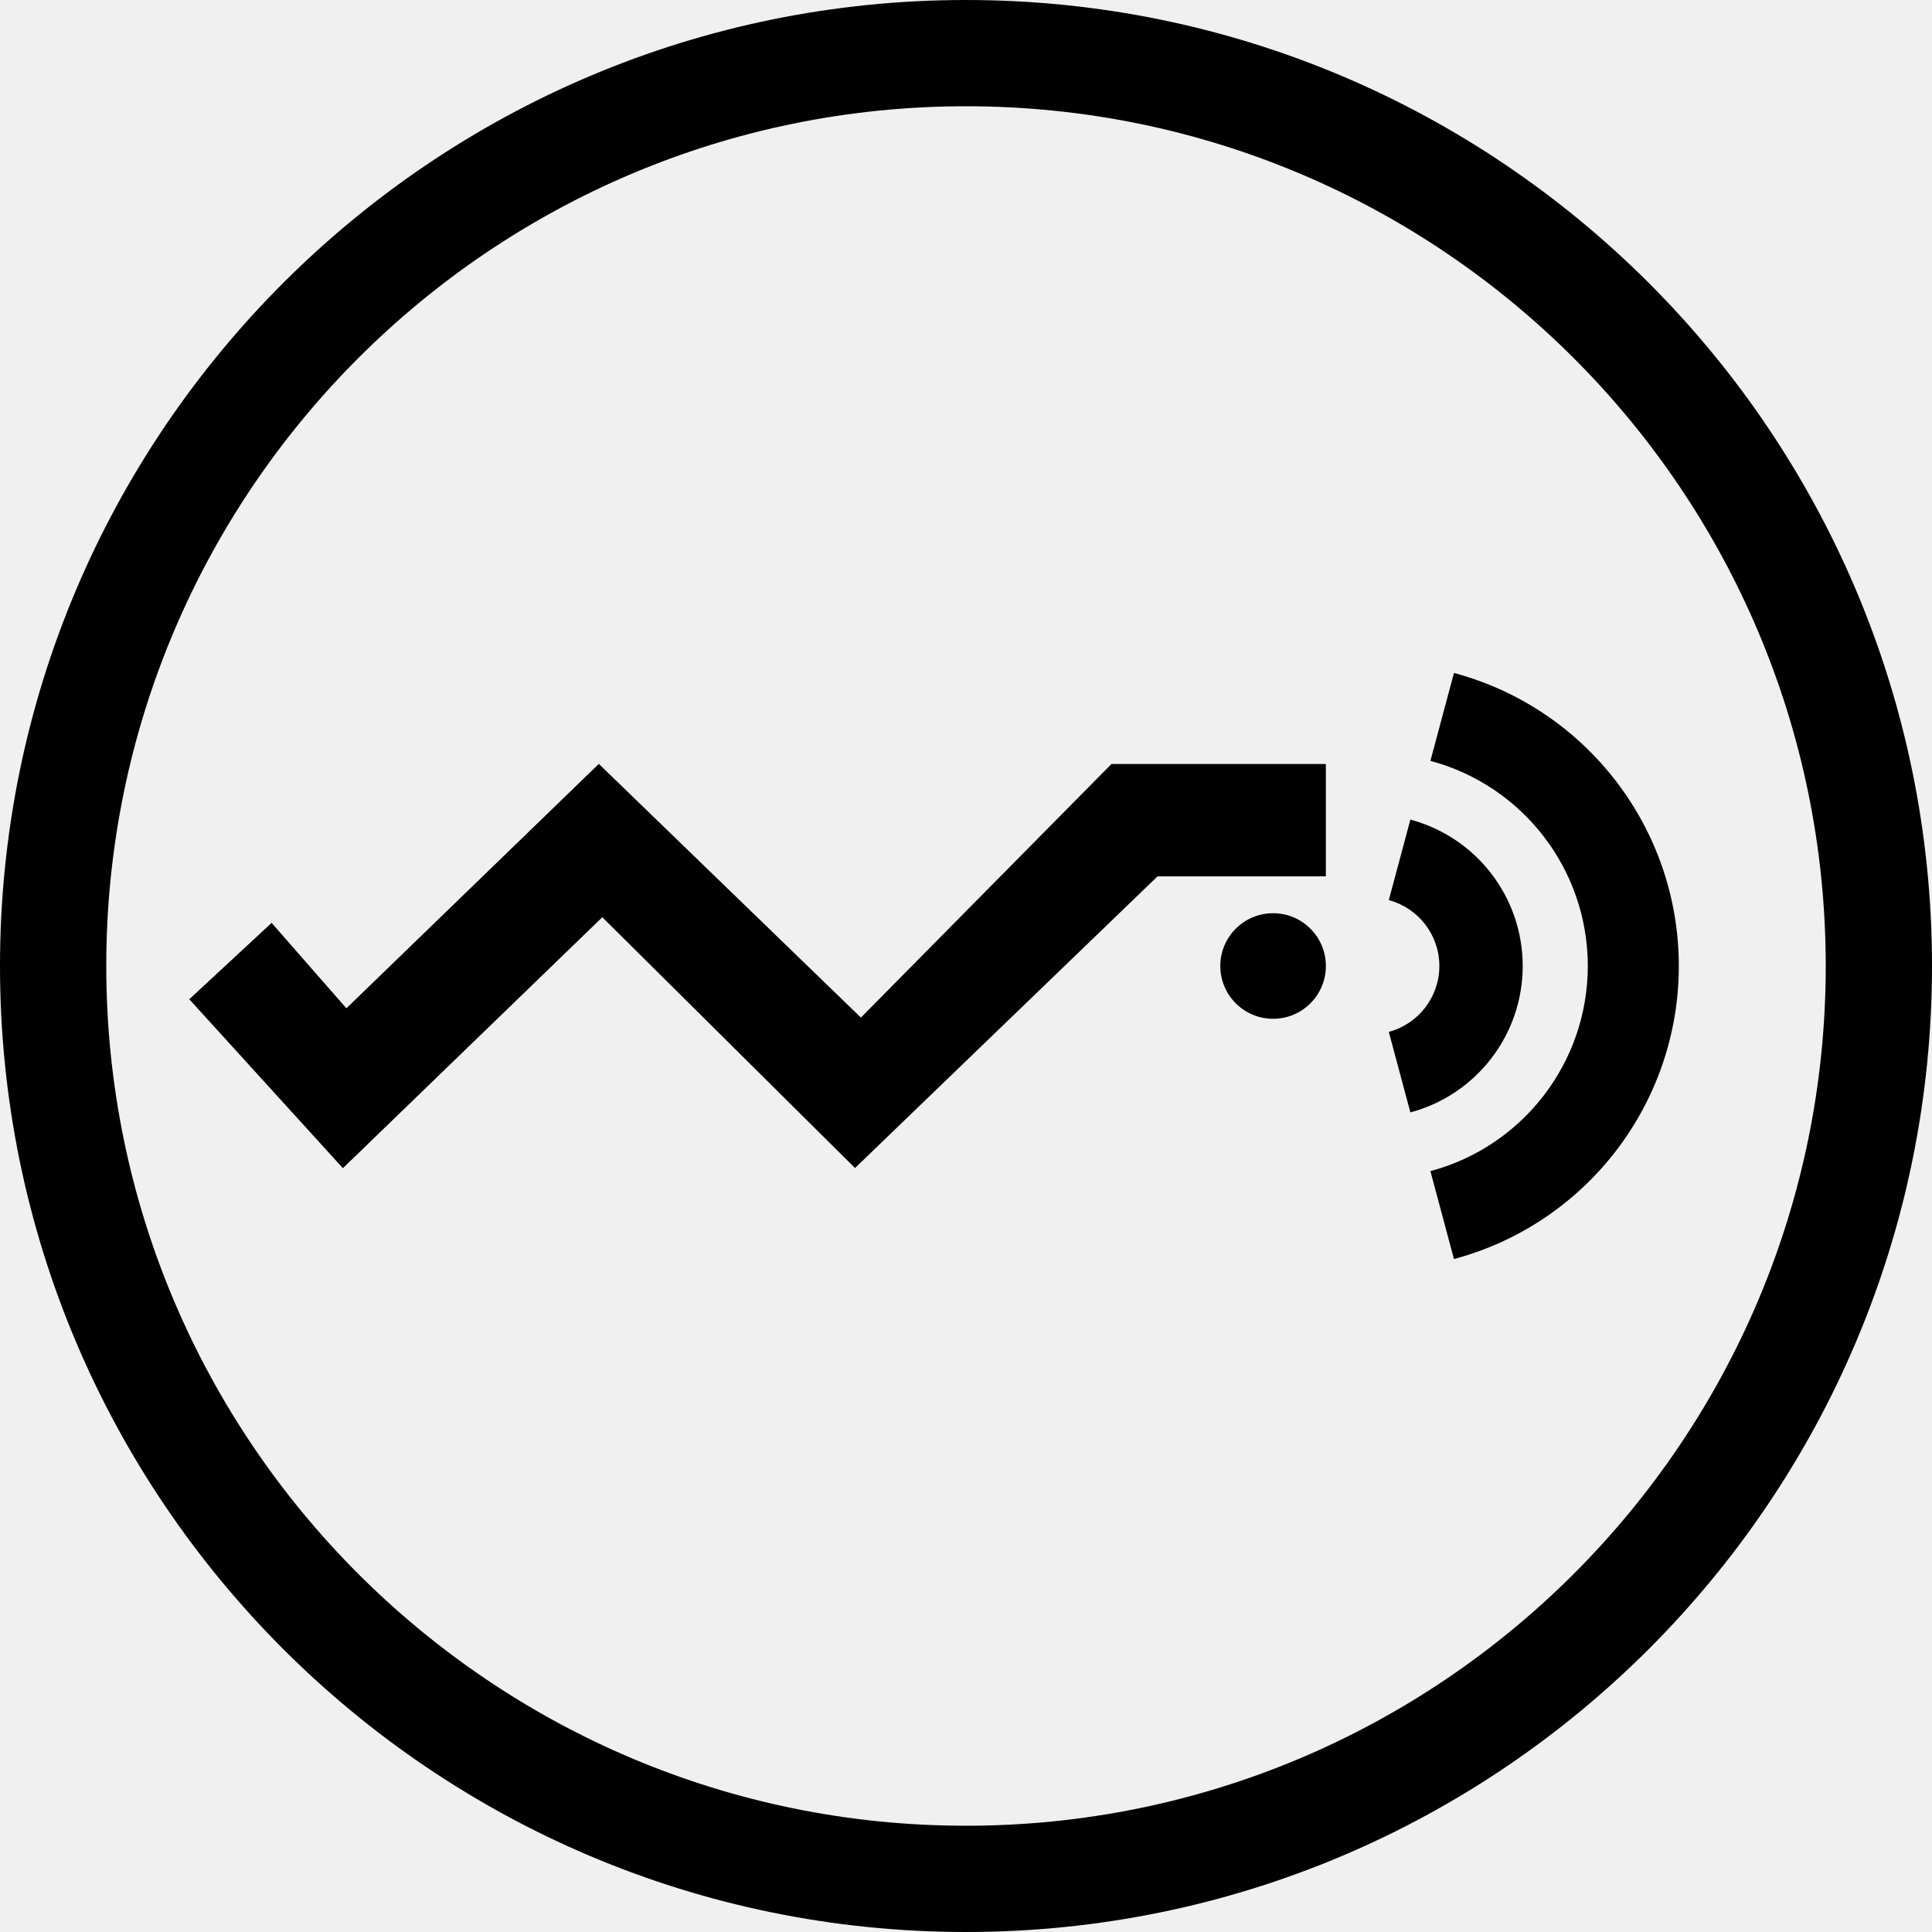
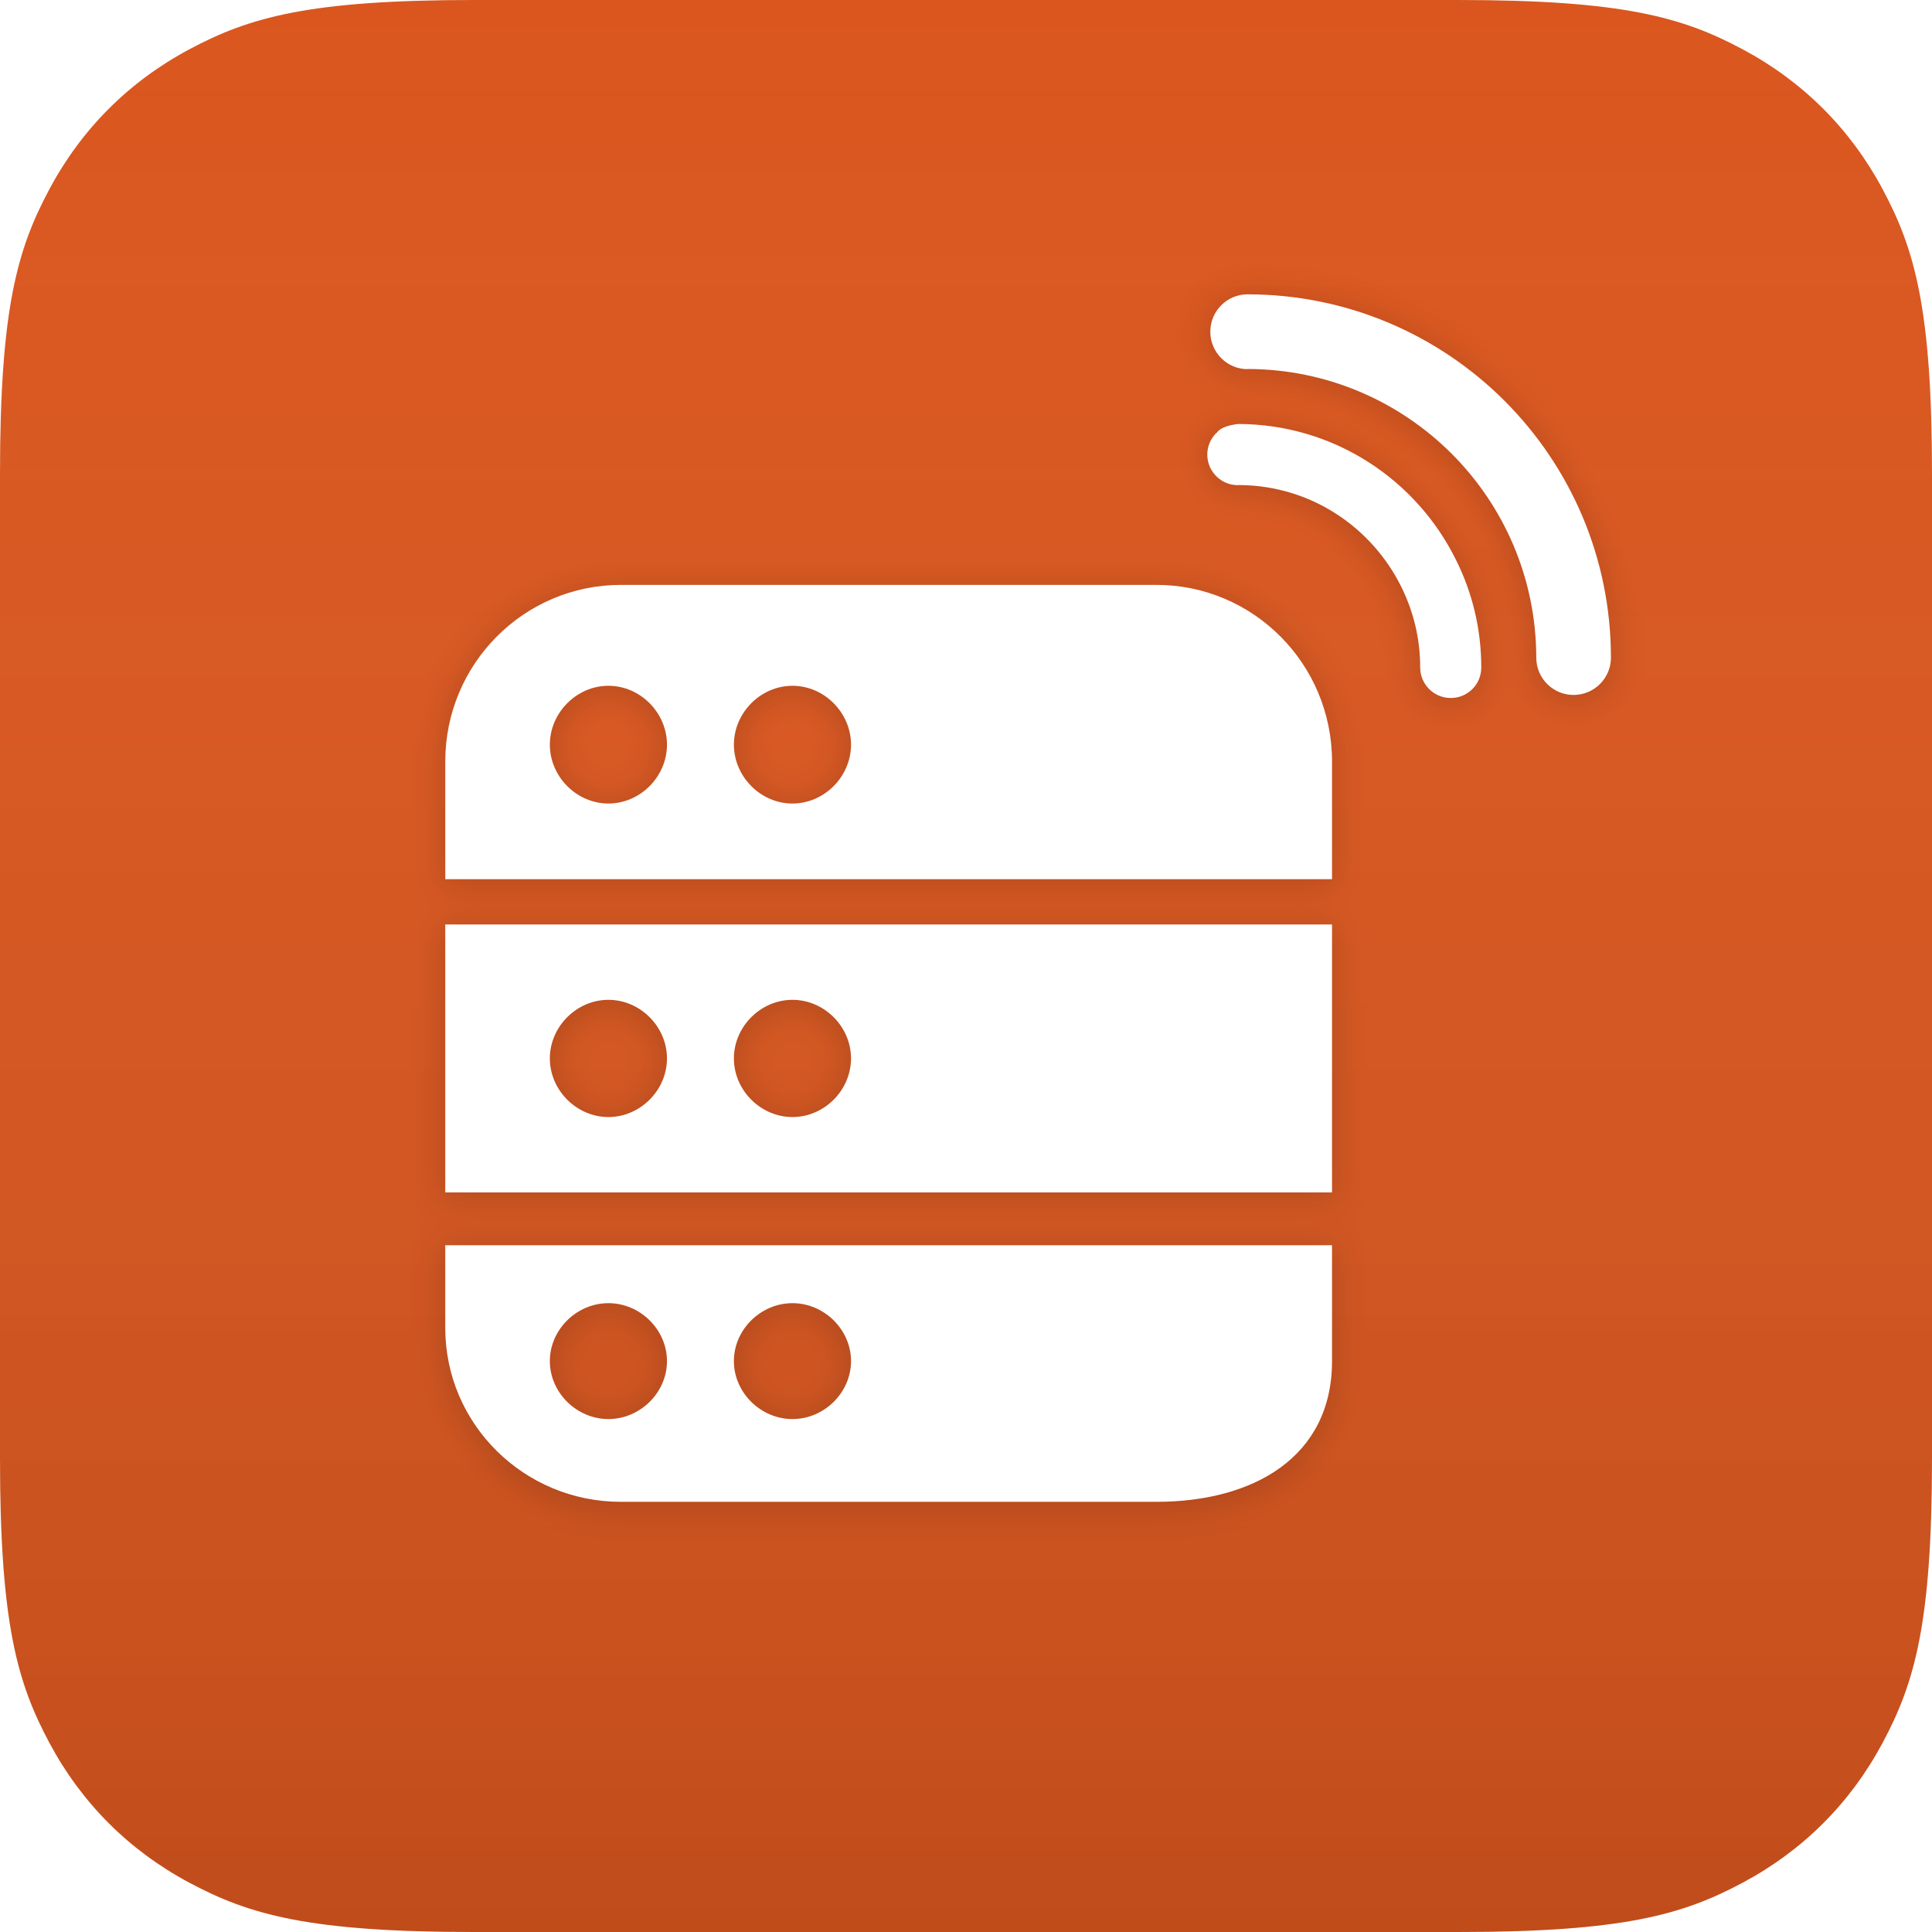
- <svg xmlns="http://www.w3.org/2000/svg" width="100%" height="100%" viewBox="0 0 256 256" version="1.1" xml:space="preserve" style="fill-rule:evenodd;clip-rule:evenodd;stroke-linejoin:round;stroke-miterlimit:2;">
-   <g transform="matrix(1.01273,0,0,1.01273,-1.62961,-1.62961)">
-     <path d="M128,1.609C197.757,1.609 254.391,58.243 254.391,128C254.391,197.757 197.757,254.391 128,254.391C58.243,254.391 1.609,197.757 1.609,128C1.609,58.243 58.243,1.609 128,1.609ZM128,15.512C190.084,15.512 240.488,65.916 240.488,128C240.488,190.084 190.084,240.488 128,240.488C65.916,240.488 15.512,190.084 15.512,128C15.512,65.916 65.916,15.512 128,15.512Z" />
-   </g>
-   <g>
-     <path d="M25.103,132.405L35.989,122.311L45.898,133.63L79.36,101.232L114.072,134.834L147.277,101.232L175.685,101.232L175.685,116.122L153.379,116.122L113.294,154.768L79.797,121.526L45.436,154.768L25.103,132.405Z" />
-     <path d="M25.103,132.405L35.989,122.311L45.898,133.63L79.36,101.232L79.797,121.526L45.436,154.768L25.103,132.405Z" />
-     <g transform="matrix(0.753786,0,0,0.753786,38.7754,23.547)">
-       <circle cx="172.35" cy="138.571" r="9.279" />
+ <svg xmlns="http://www.w3.org/2000/svg" xmlns:xlink="http://www.w3.org/1999/xlink" width="512px" height="512px" viewBox="0 0 512 512" version="1.1">
+   <defs>
+     <linearGradient x1="50%" y1="0%" x2="50%" y2="100%" id="linearGradient-1">
+       <stop stop-color="#FFFFFF" stop-opacity="0" offset="0%" />
+       <stop stop-color="#000000" stop-opacity="0.117" offset="100%" />
+     </linearGradient>
+     <path d="M125.63,-5.07561751e-15 L386.37,5.07561751e-15 C430.054,-2.94907994e-15 445.895,4.548 461.865,13.09 C477.836,21.631 490.369,34.164 498.91,50.135 C507.452,66.105 512,81.946 512,125.63 L512,386.37 C512,430.054 507.452,445.895 498.91,461.865 C490.369,477.836 477.836,490.369 461.865,498.91 C445.895,507.452 430.054,512 386.37,512 L125.63,512 C81.946,512 66.105,507.452 50.135,498.91 C34.164,490.369 21.631,477.836 13.09,461.865 C4.548,445.895 1.96605329e-15,430.054 -3.38374501e-15,386.37 L3.38374501e-15,125.63 C-1.96605329e-15,81.946 4.548,66.105 13.09,50.135 C21.631,34.164 34.164,21.631 50.135,13.09 C66.105,4.548 81.946,2.94907994e-15 125.63,-5.07561751e-15 Z" id="path-2" />
+     <path d="M328.079,112.36 C353.389,112.381 375.306,127.023 385.846,148.369 C390.141,156.937 392.554,166.63 392.554,176.89 C392.554,181.382 388.953,184.977 384.468,184.977 C380.006,184.977 376.365,181.376 376.365,176.89 C376.365,169.15 374.569,162.019 371.352,155.501 C363.459,139.613 347.337,128.714 328.61,128.548 C326.344,128.714 324.038,127.931 322.325,126.197 C319.151,123.019 319.151,117.923 322.325,114.749 C322.556,115.043 322.473,113.078 328.079,112.36 Z M330.625,78 C383.797,78.042 426.916,121.095 426.916,174.312 C426.916,179.725 422.47,184.17 417.011,184.17 C411.556,184.17 407.132,179.731 407.132,174.312 C407.071,132.062 372.879,97.867 330.625,97.784 L330.625,97.83 C325.17,97.83 320.746,93.366 320.746,87.904 C320.746,82.424 325.163,78 330.625,78 Z" id="path-3" />
+     <filter x="-14.5%" y="-13.6%" width="129.0%" height="129.0%" filterUnits="objectBoundingBox" id="filter-4">
+       <feMorphology radius="1" operator="dilate" in="SourceAlpha" result="shadowSpreadOuter1" />
+       <feOffset dx="0" dy="1" in="shadowSpreadOuter1" result="shadowOffsetOuter1" />
+       <feGaussianBlur stdDeviation="4" in="shadowOffsetOuter1" result="shadowBlurOuter1" />
+       <feColorMatrix values="0 0 0 0 0   0 0 0 0 0   0 0 0 0 0  0 0 0 0.13 0" type="matrix" in="shadowBlurOuter1" />
+     </filter>
+     <path d="M353,201.801 C353,175.949 332.161,155 306.443,155 L164.557,155 C138.84,155 118,175.949 118,201.801 L118,233 L353,233 L353,201.801 Z M161.237,212.944 C152.812,212.944 145.717,205.812 145.717,197.342 C145.717,188.873 152.812,181.74 161.237,181.74 C169.662,181.74 176.758,188.873 176.758,197.342 C176.758,205.812 169.662,212.944 161.237,212.944 Z M210.012,212.944 C201.587,212.944 194.492,205.812 194.492,197.342 C194.492,188.873 201.587,181.74 210.012,181.74 C218.437,181.74 225.532,188.873 225.532,197.342 C225.529,205.811 218.437,212.944 210.012,212.944 Z M353,245 L118,245 L118,316 L353,316 L353,245 Z M161.236,296.029 C152.811,296.029 145.715,288.928 145.715,280.496 C145.715,272.064 152.81,264.964 161.236,264.964 C169.661,264.964 176.756,272.064 176.756,280.496 C176.756,288.928 169.661,296.029 161.236,296.029 Z M210.011,296.029 C201.586,296.029 194.491,288.928 194.491,280.496 C194.491,272.064 201.586,264.964 210.011,264.964 C218.436,264.964 225.531,272.064 225.531,280.496 C225.528,288.928 218.436,296.029 210.011,296.029 Z M353,330 L118,330 L118,351.935 C118,377.38 138.839,398 164.557,398 L306.443,398 C332.16,398 353,386.154 353,360.709 L353,330 Z M161.236,376.065 C152.81,376.065 145.715,369.045 145.715,360.709 C145.715,352.372 152.81,345.352 161.236,345.352 C169.661,345.352 176.756,352.372 176.756,360.709 C176.756,369.045 169.661,376.065 161.236,376.065 Z M210.01,376.065 C201.585,376.065 194.49,369.045 194.49,360.709 C194.49,352.372 201.585,345.352 210.01,345.352 C218.436,345.352 225.531,352.372 225.531,360.709 C225.528,369.045 218.436,376.065 210.01,376.065 Z" id="path-5" />
+     <filter x="-6.6%" y="-6.0%" width="113.2%" height="112.8%" filterUnits="objectBoundingBox" id="filter-6">
+       <feMorphology radius="1" operator="dilate" in="SourceAlpha" result="shadowSpreadOuter1" />
+       <feOffset dx="0" dy="1" in="shadowSpreadOuter1" result="shadowOffsetOuter1" />
+       <feGaussianBlur stdDeviation="4" in="shadowOffsetOuter1" result="shadowBlurOuter1" />
+       <feColorMatrix values="0 0 0 0 0   0 0 0 0 0   0 0 0 0 0  0 0 0 0.13 0" type="matrix" in="shadowBlurOuter1" />
+     </filter>
+   </defs>
+   <g id="Telemetron" stroke="none" stroke-width="1" fill="none" fill-rule="evenodd">
+     <rect fill="#FFFFFF" x="0" y="0" width="512" height="512" />
+     <g id="Rectangle">
+       <use fill="#DA561E" xlink:href="#path-2" />
+       <use fill="url(#linearGradient-1)" xlink:href="#path-2" />
+     </g>
+     <g id="Path-2" fill-rule="nonzero">
+       <use fill="black" fill-opacity="1" filter="url(#filter-4)" xlink:href="#path-3" />
+       <use fill="#FFFFFF" xlink:href="#path-3" />
+     </g>
+     <g id="Shape" fill-rule="nonzero">
+       <use fill="black" fill-opacity="1" filter="url(#filter-6)" xlink:href="#path-5" />
+       <use fill="#FFFFFF" xlink:href="#path-5" />
    </g>
  </g>
-   <g transform="matrix(-3.12663e-16,1.70206,-1.70206,-3.12663e-16,321.716,-107.498)">
-     <path d="M149.758,79.218C148.376,74.06 143.701,70.473 138.361,70.473C133.02,70.473 128.346,74.06 126.964,79.218L133.232,80.898C133.854,78.576 135.958,76.962 138.361,76.962C140.764,76.962 142.867,78.576 143.489,80.898L149.758,79.218Z" />
-   </g>
-   <g transform="matrix(-6.25858e-16,3.40701,-3.40701,-6.25858e-16,462.554,-343.397)">
-     <path d="M149.758,79.218C148.376,74.06 143.701,70.473 138.361,70.473C133.02,70.473 128.346,74.06 126.964,79.218L130.383,80.134C131.35,76.523 134.622,74.013 138.361,74.013C142.099,74.013 145.371,76.523 146.339,80.134L149.758,79.218Z" />
-   </g>
</svg>
